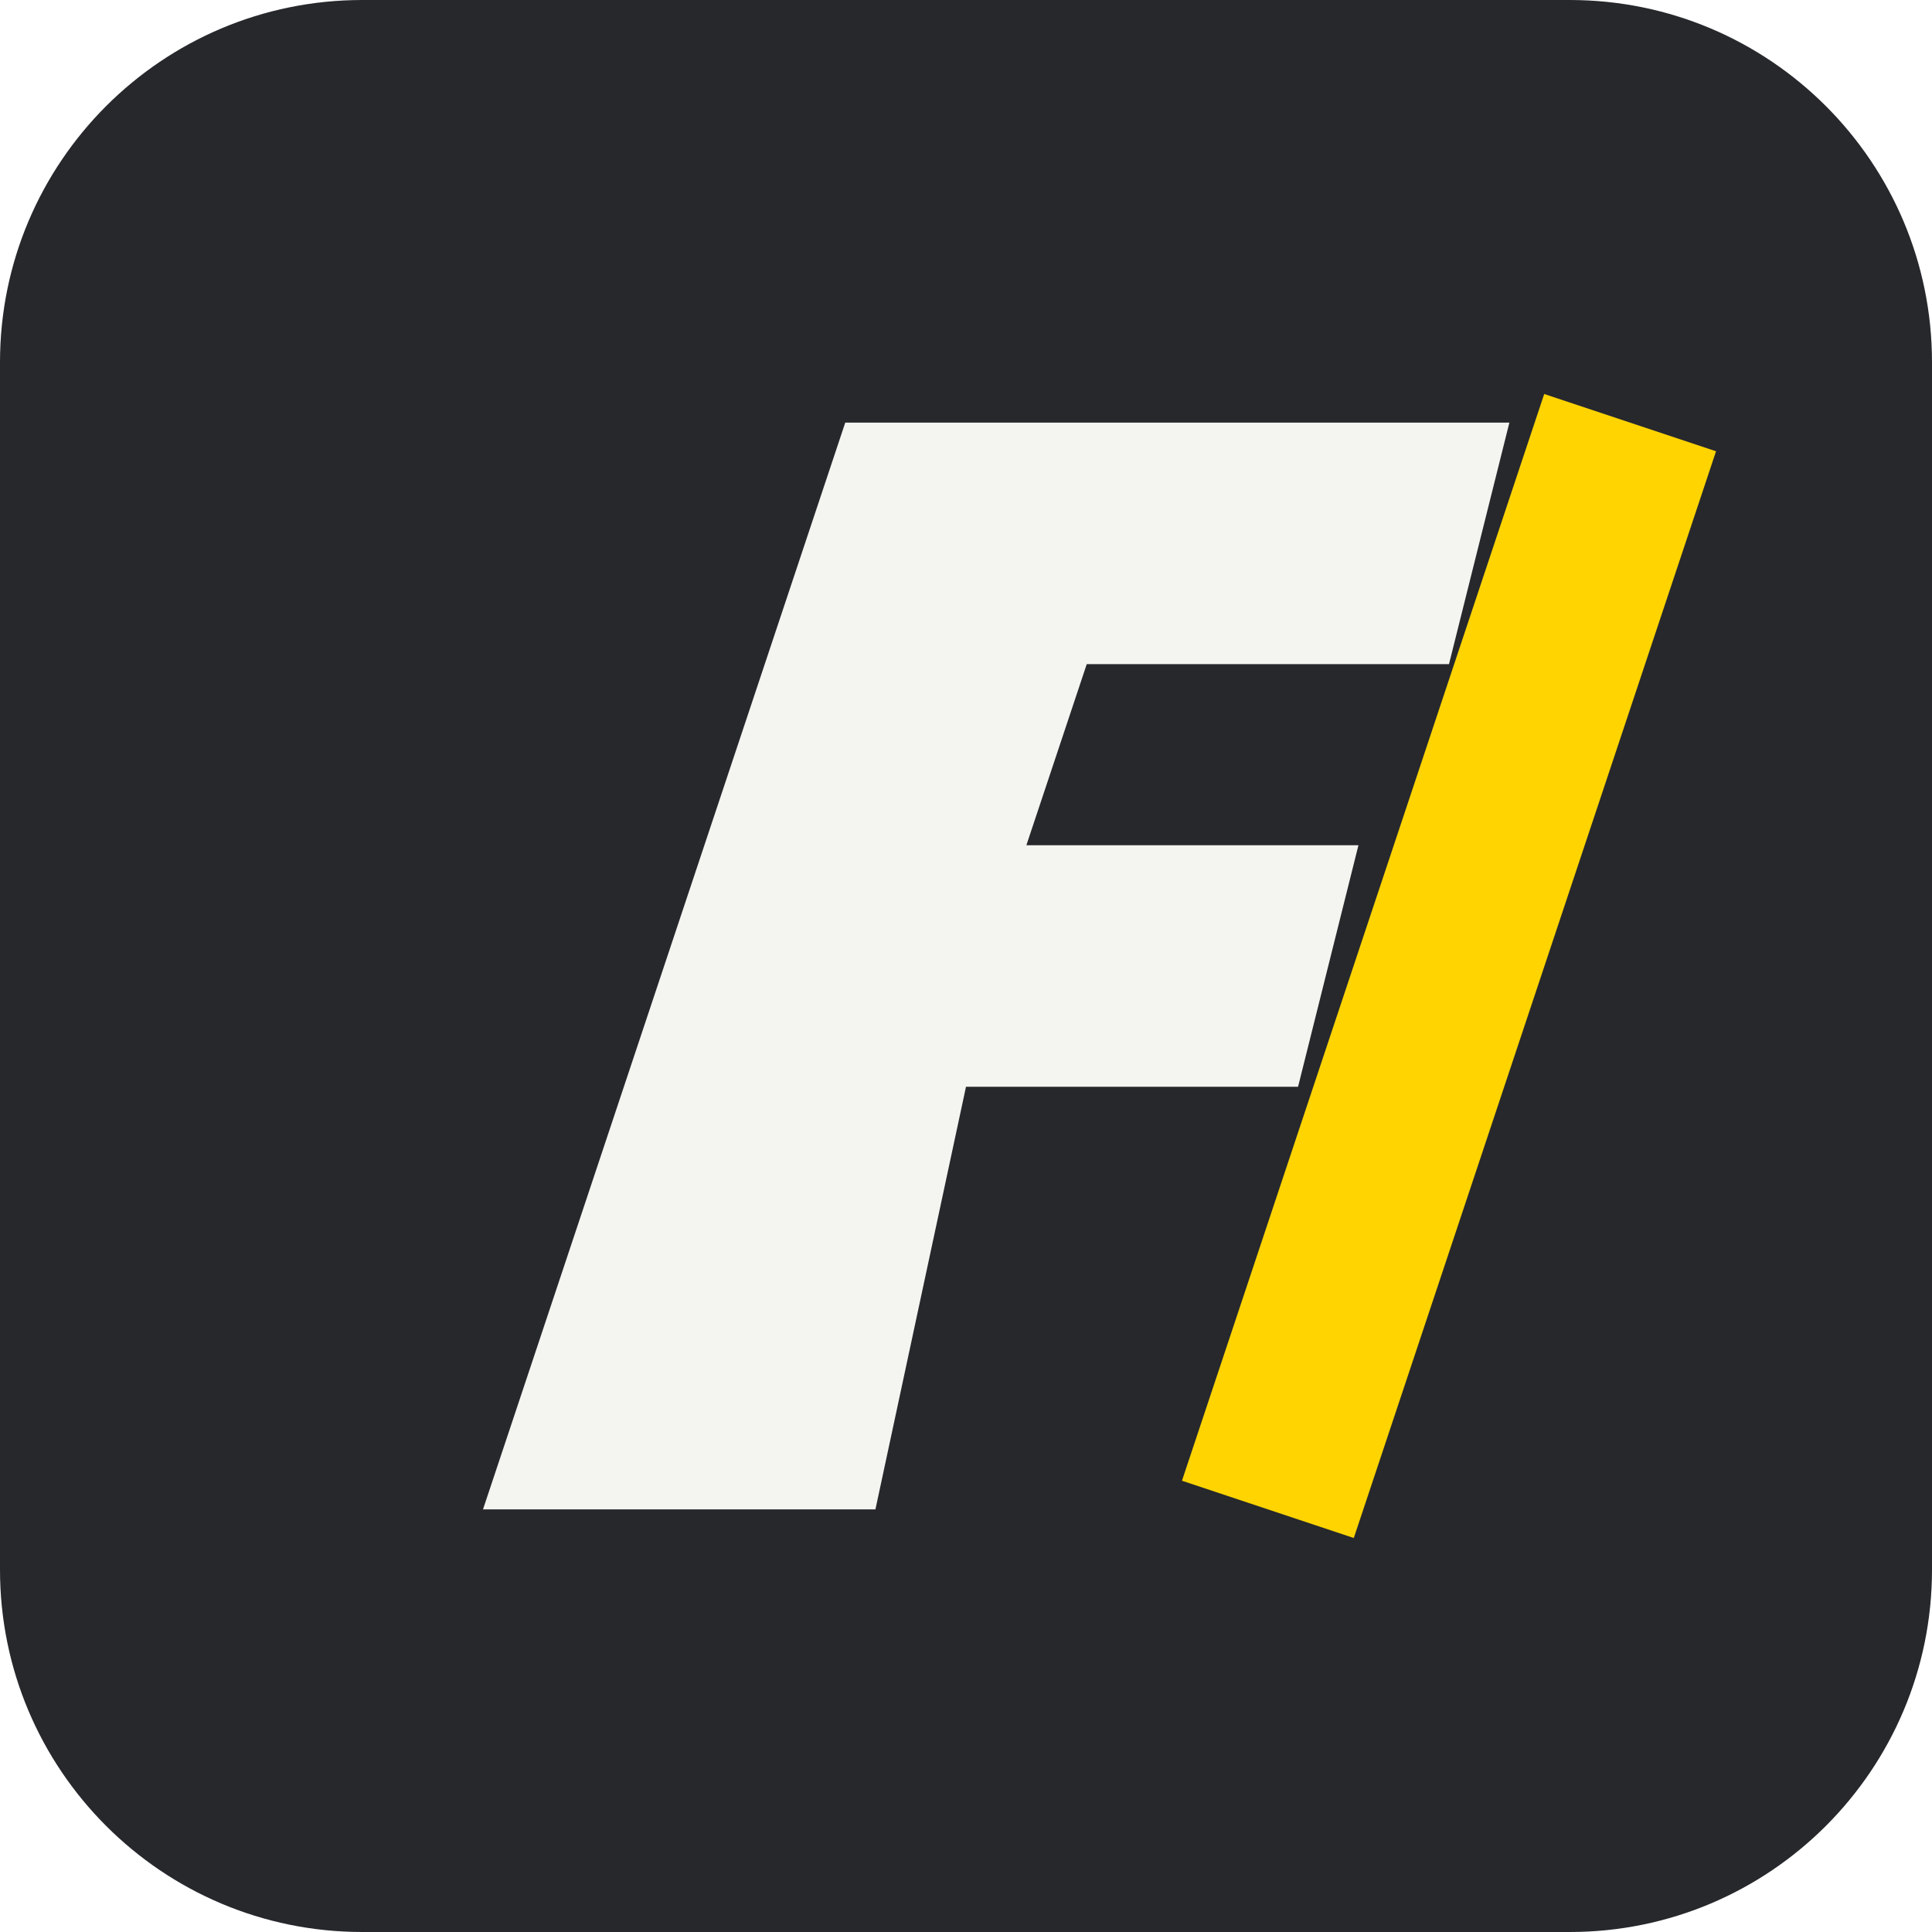
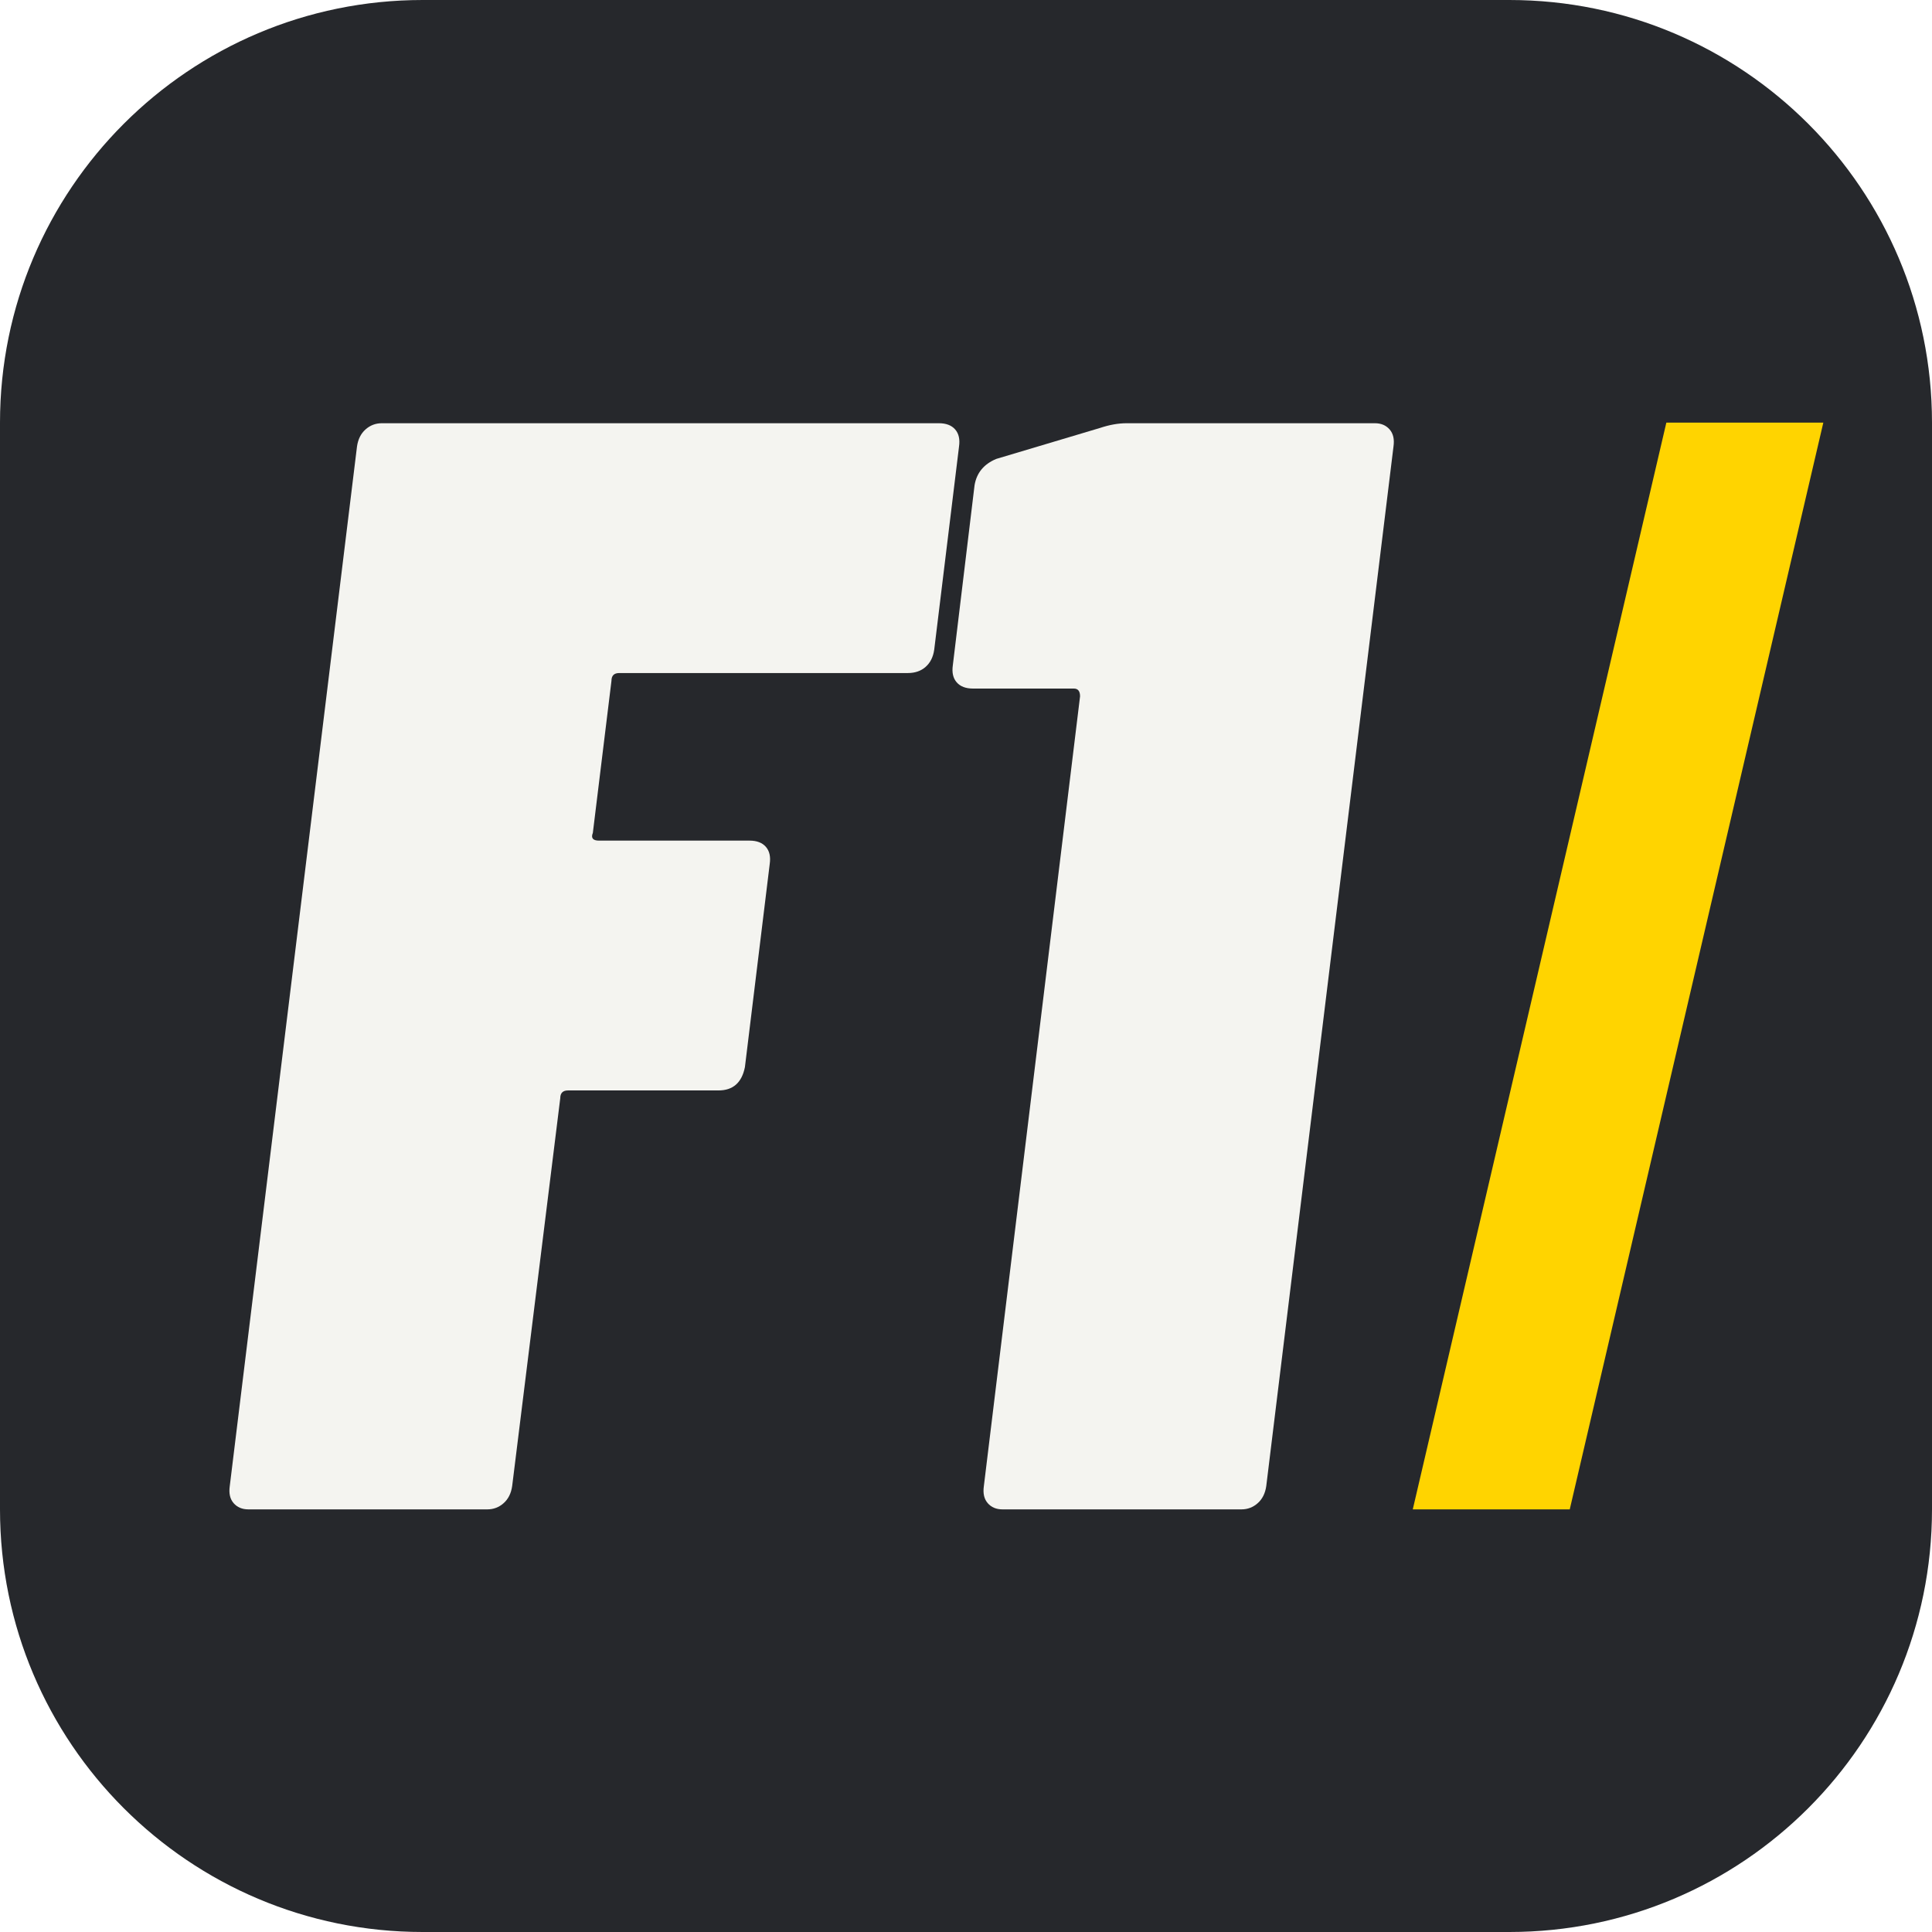
<svg xmlns="http://www.w3.org/2000/svg" viewBox="0 0 32 32">
-   <rect width="32" height="32" rx="6" fill="#26282C" />
-   <path d="M8 25 L14 7 H25 L24 11 H18 L17 14 H22.5 L21.5 18 H16 L14.5 25 Z" fill="#F4F4F0" />
-   <path d="M21 25 L27 7" stroke="#FFD400" stroke-width="3" />
+   <rect width="32" height="32" rx="7" fill="#26282C" />
+   <path transform="translate(3.6 25) scale(0.0257)" fill="#F4F4F0" d="M445 -539H259Q254 -539 254 -534L242 -436Q240 -431 246 -431H343Q350 -431 353.5 -427.0Q357 -423 356 -416L340 -285Q337 -270 323 -270H226Q221 -270 221 -265L190 -15Q189 -8 184.5 -4.0Q180 0 174 0H20Q14 0 10.5 -4.0Q7 -8 8 -15L90 -685Q91 -692 95.5 -696.0Q100 -700 106 -700H465Q472 -700 475.5 -696.0Q479 -692 478 -685L462 -554Q461 -547 456.5 -543.0Q452 -539 445 -539Z M586 -700H746Q752 -700 755.5 -696.0Q759 -692 758 -685L676 -15Q675 -8 670.5 -4.0Q666 0 660 0H506Q500 0 496.5 -4.0Q493 -8 494 -15L556 -524Q556 -529 552 -529H487Q480 -529 476.5 -533.0Q473 -537 474 -544L488 -660Q490 -672 502 -677L569 -697Q578 -700 586 -700Z" />
+   <path d="M23.4 25 L27.6 7 H30.2 L26 25 Z" fill="#FFD400" />
</svg>
